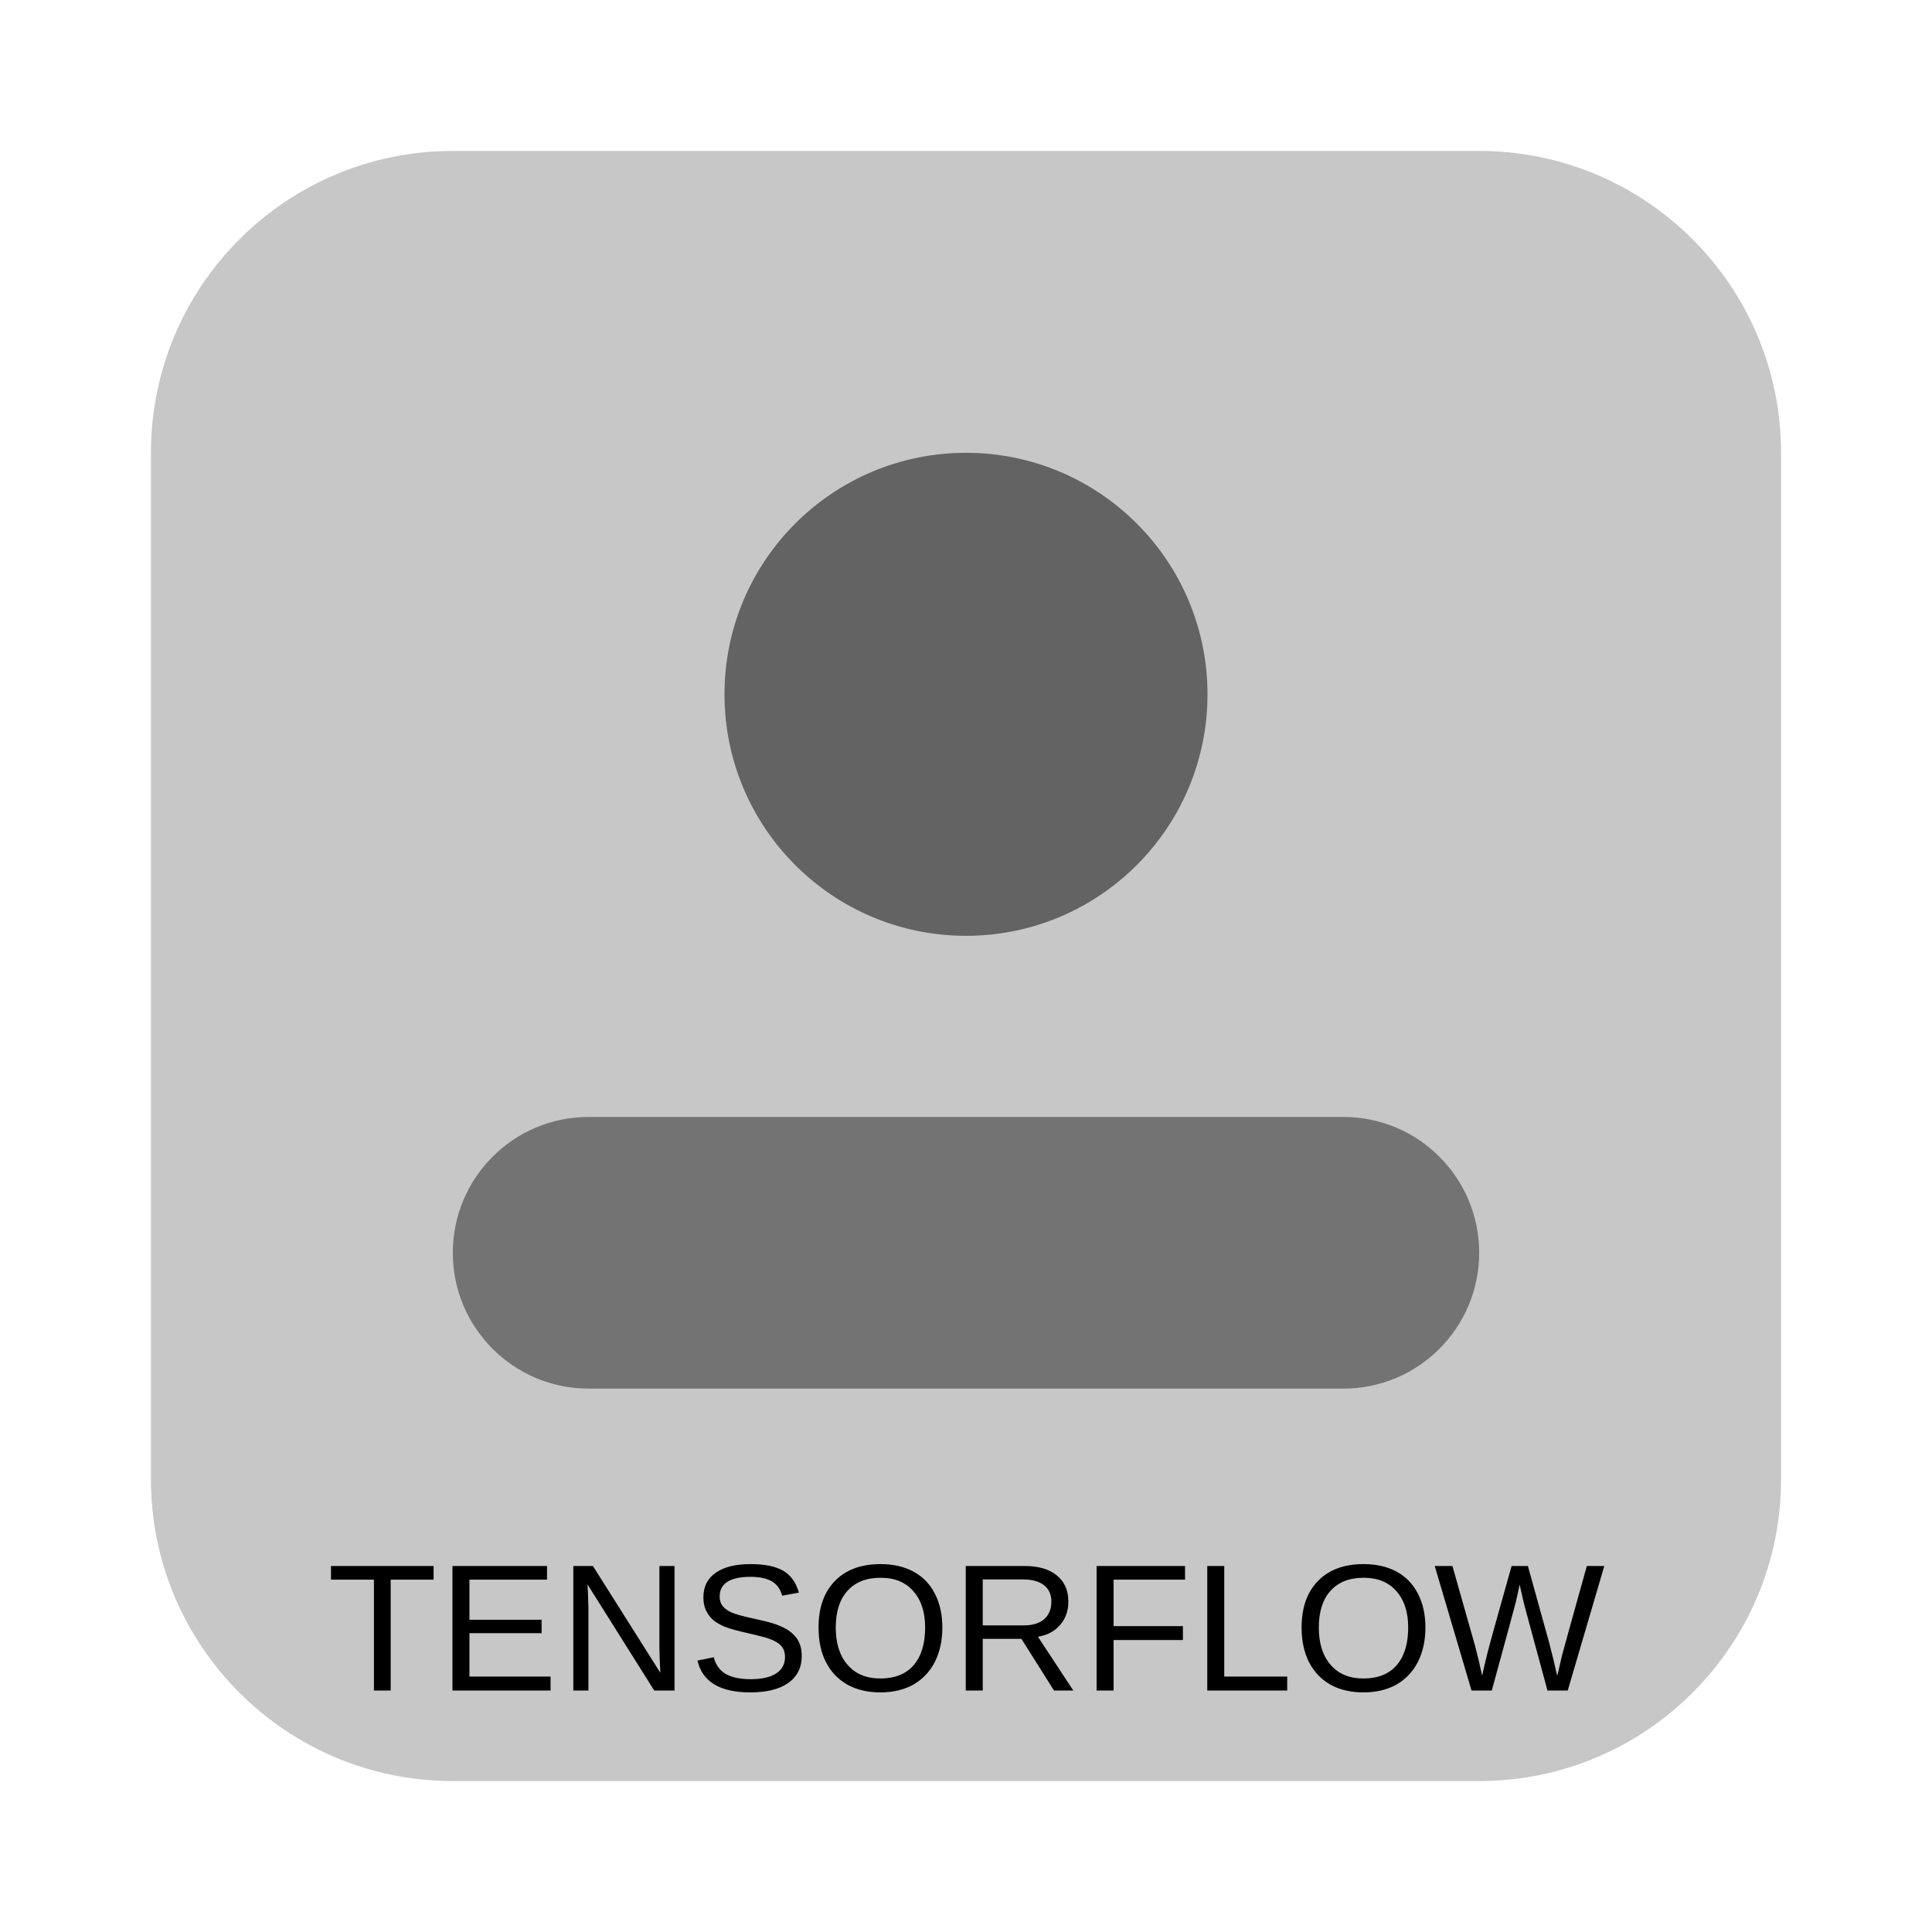
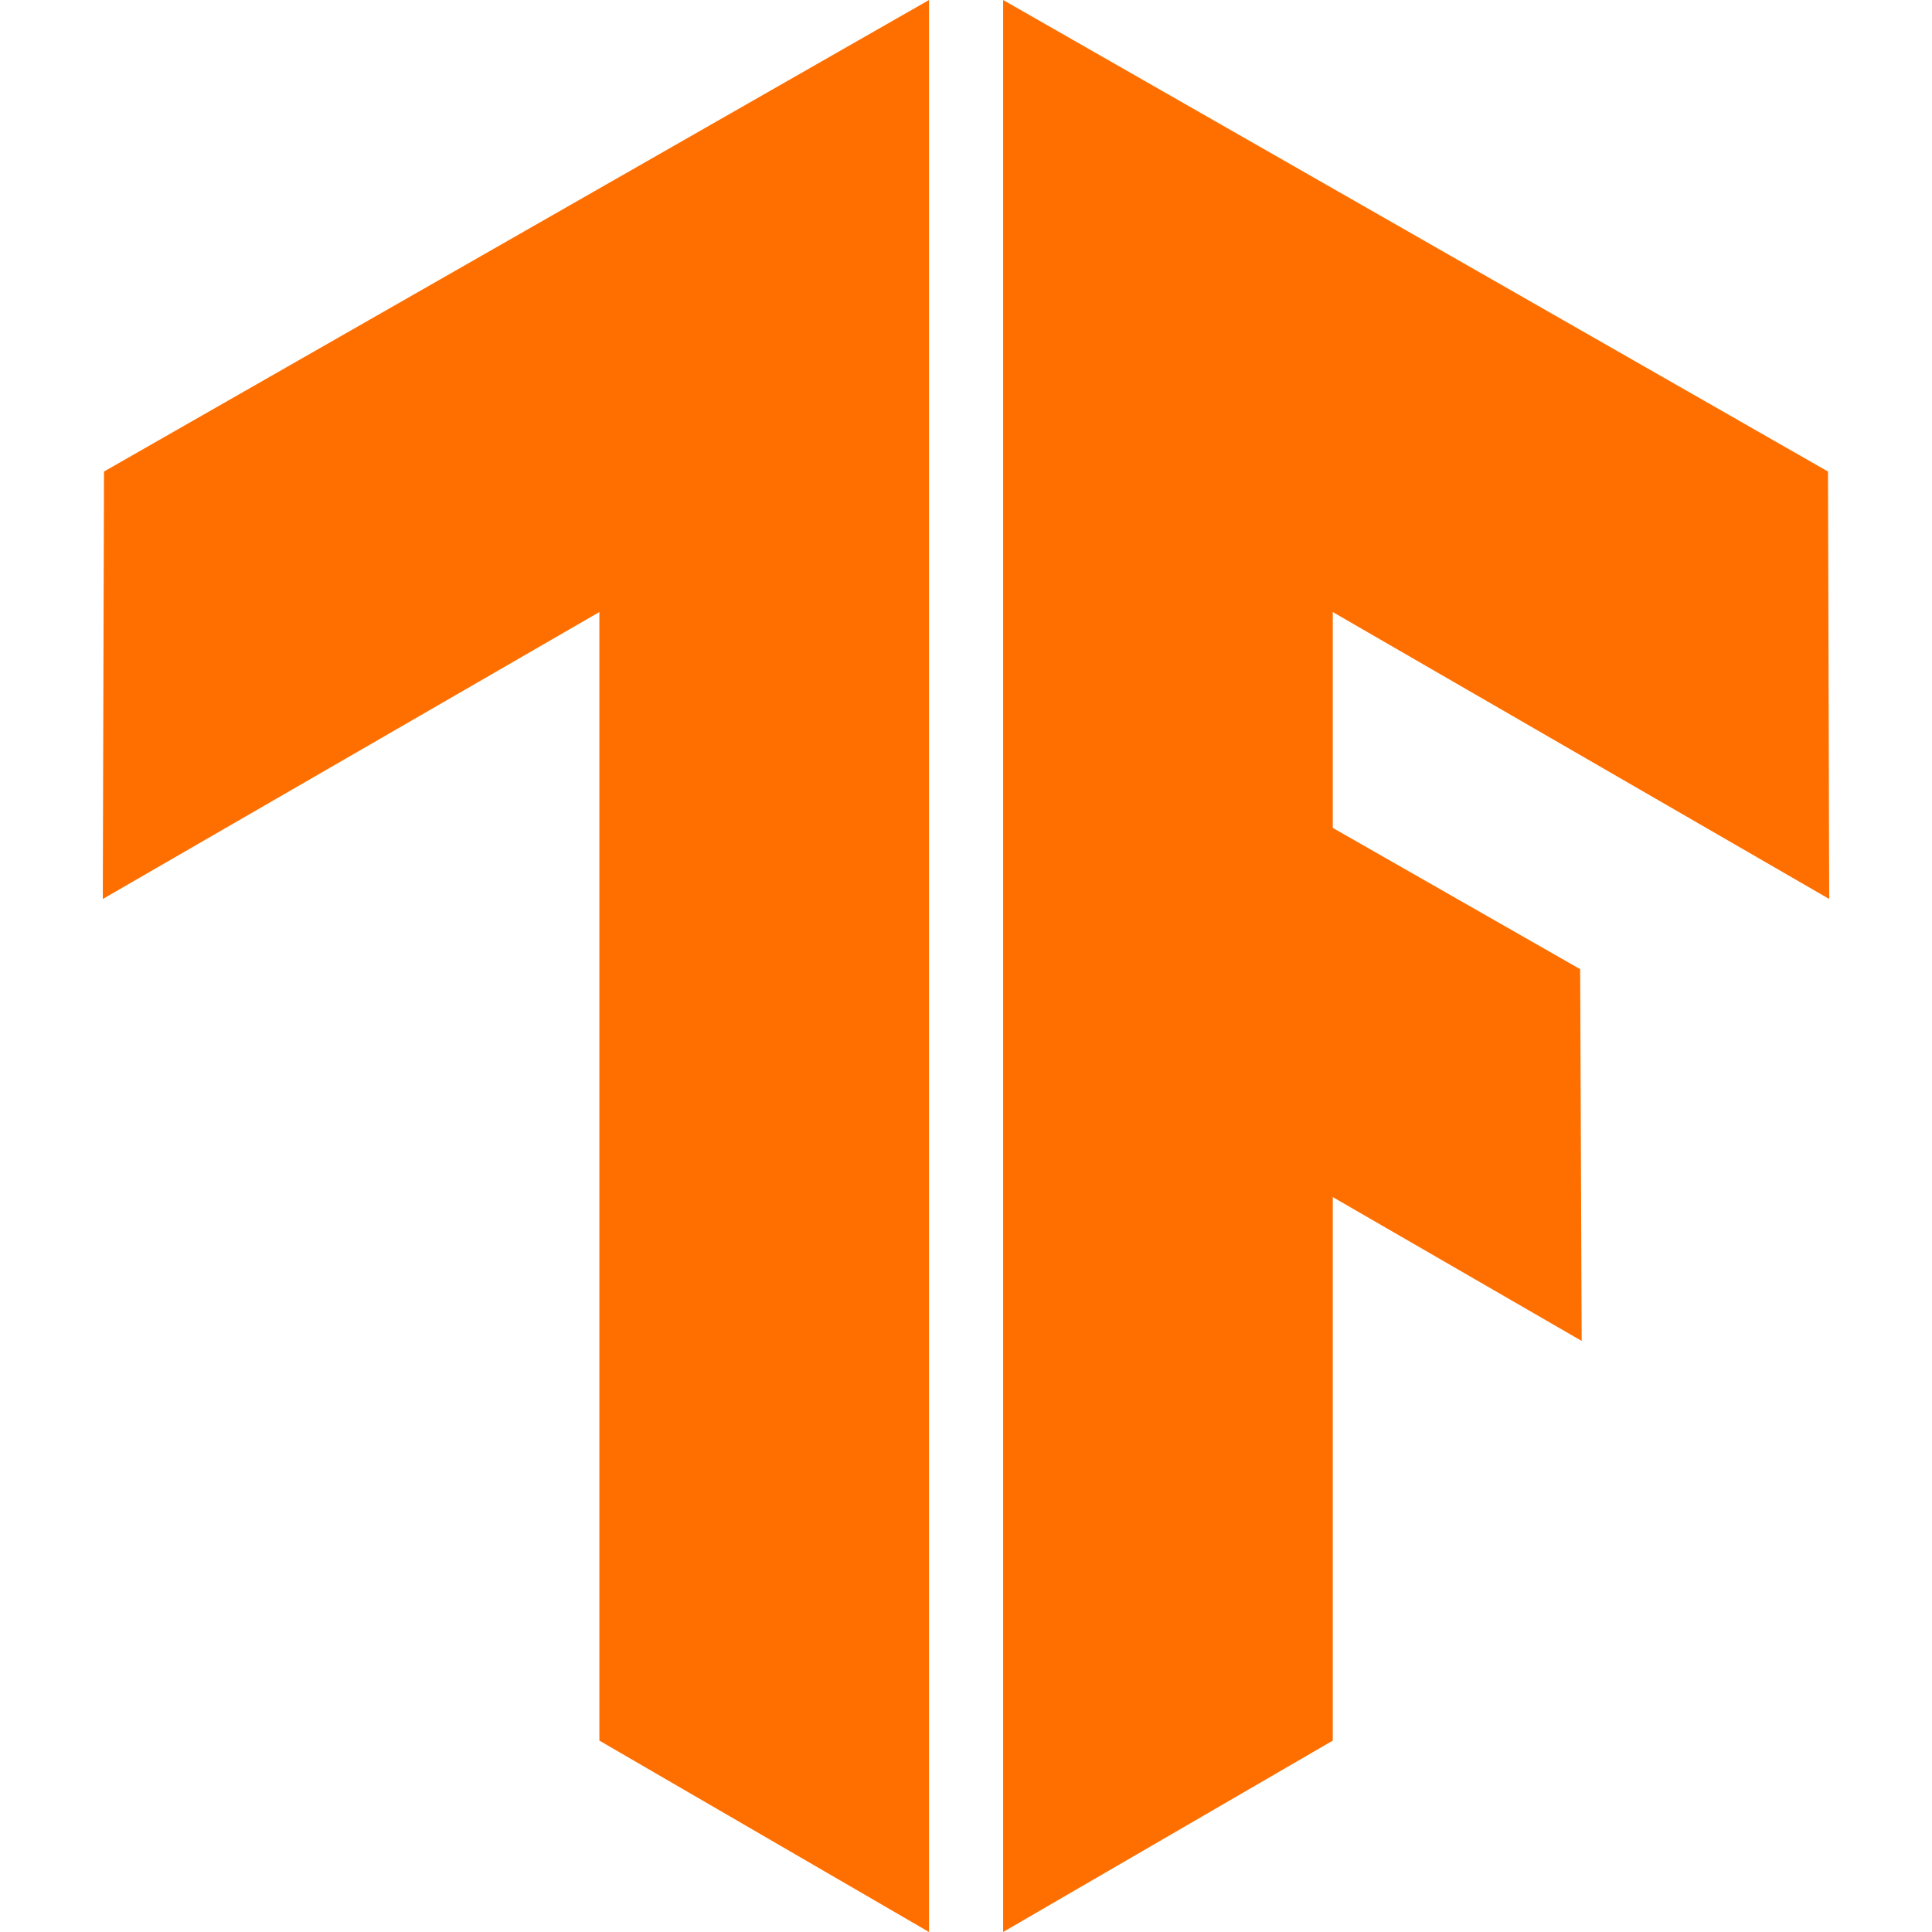
- <svg xmlns="http://www.w3.org/2000/svg" viewBox="0 0 128 128" fill="none">
-   <rect x="10" y="10" width="108" height="108" rx="20" fill="currentColor" opacity="0.22" />
-   <circle cx="64" cy="46" r="16" fill="currentColor" opacity="0.5" />
-   <rect x="30" y="74" width="68" height="18" rx="9" fill="currentColor" opacity="0.42" />
-   <text x="64" y="112" text-anchor="middle" font-size="12" font-family="Arial, sans-serif" fill="currentColor">TENSORFLOW</text>
+ <svg xmlns="http://www.w3.org/2000/svg" viewBox="0 0 128 128">
+   <path d="m61.55 128-21.84-12.68V40.55L6.81 59.56l.08-28.32L61.55 0zM66.46 0v128l21.84-12.68V79.31l16.49 9.53-.1-24.63-16.39-9.36v-14.3l32.89 19.01-.08-28.32z" fill="#ff6f00" />
</svg>
